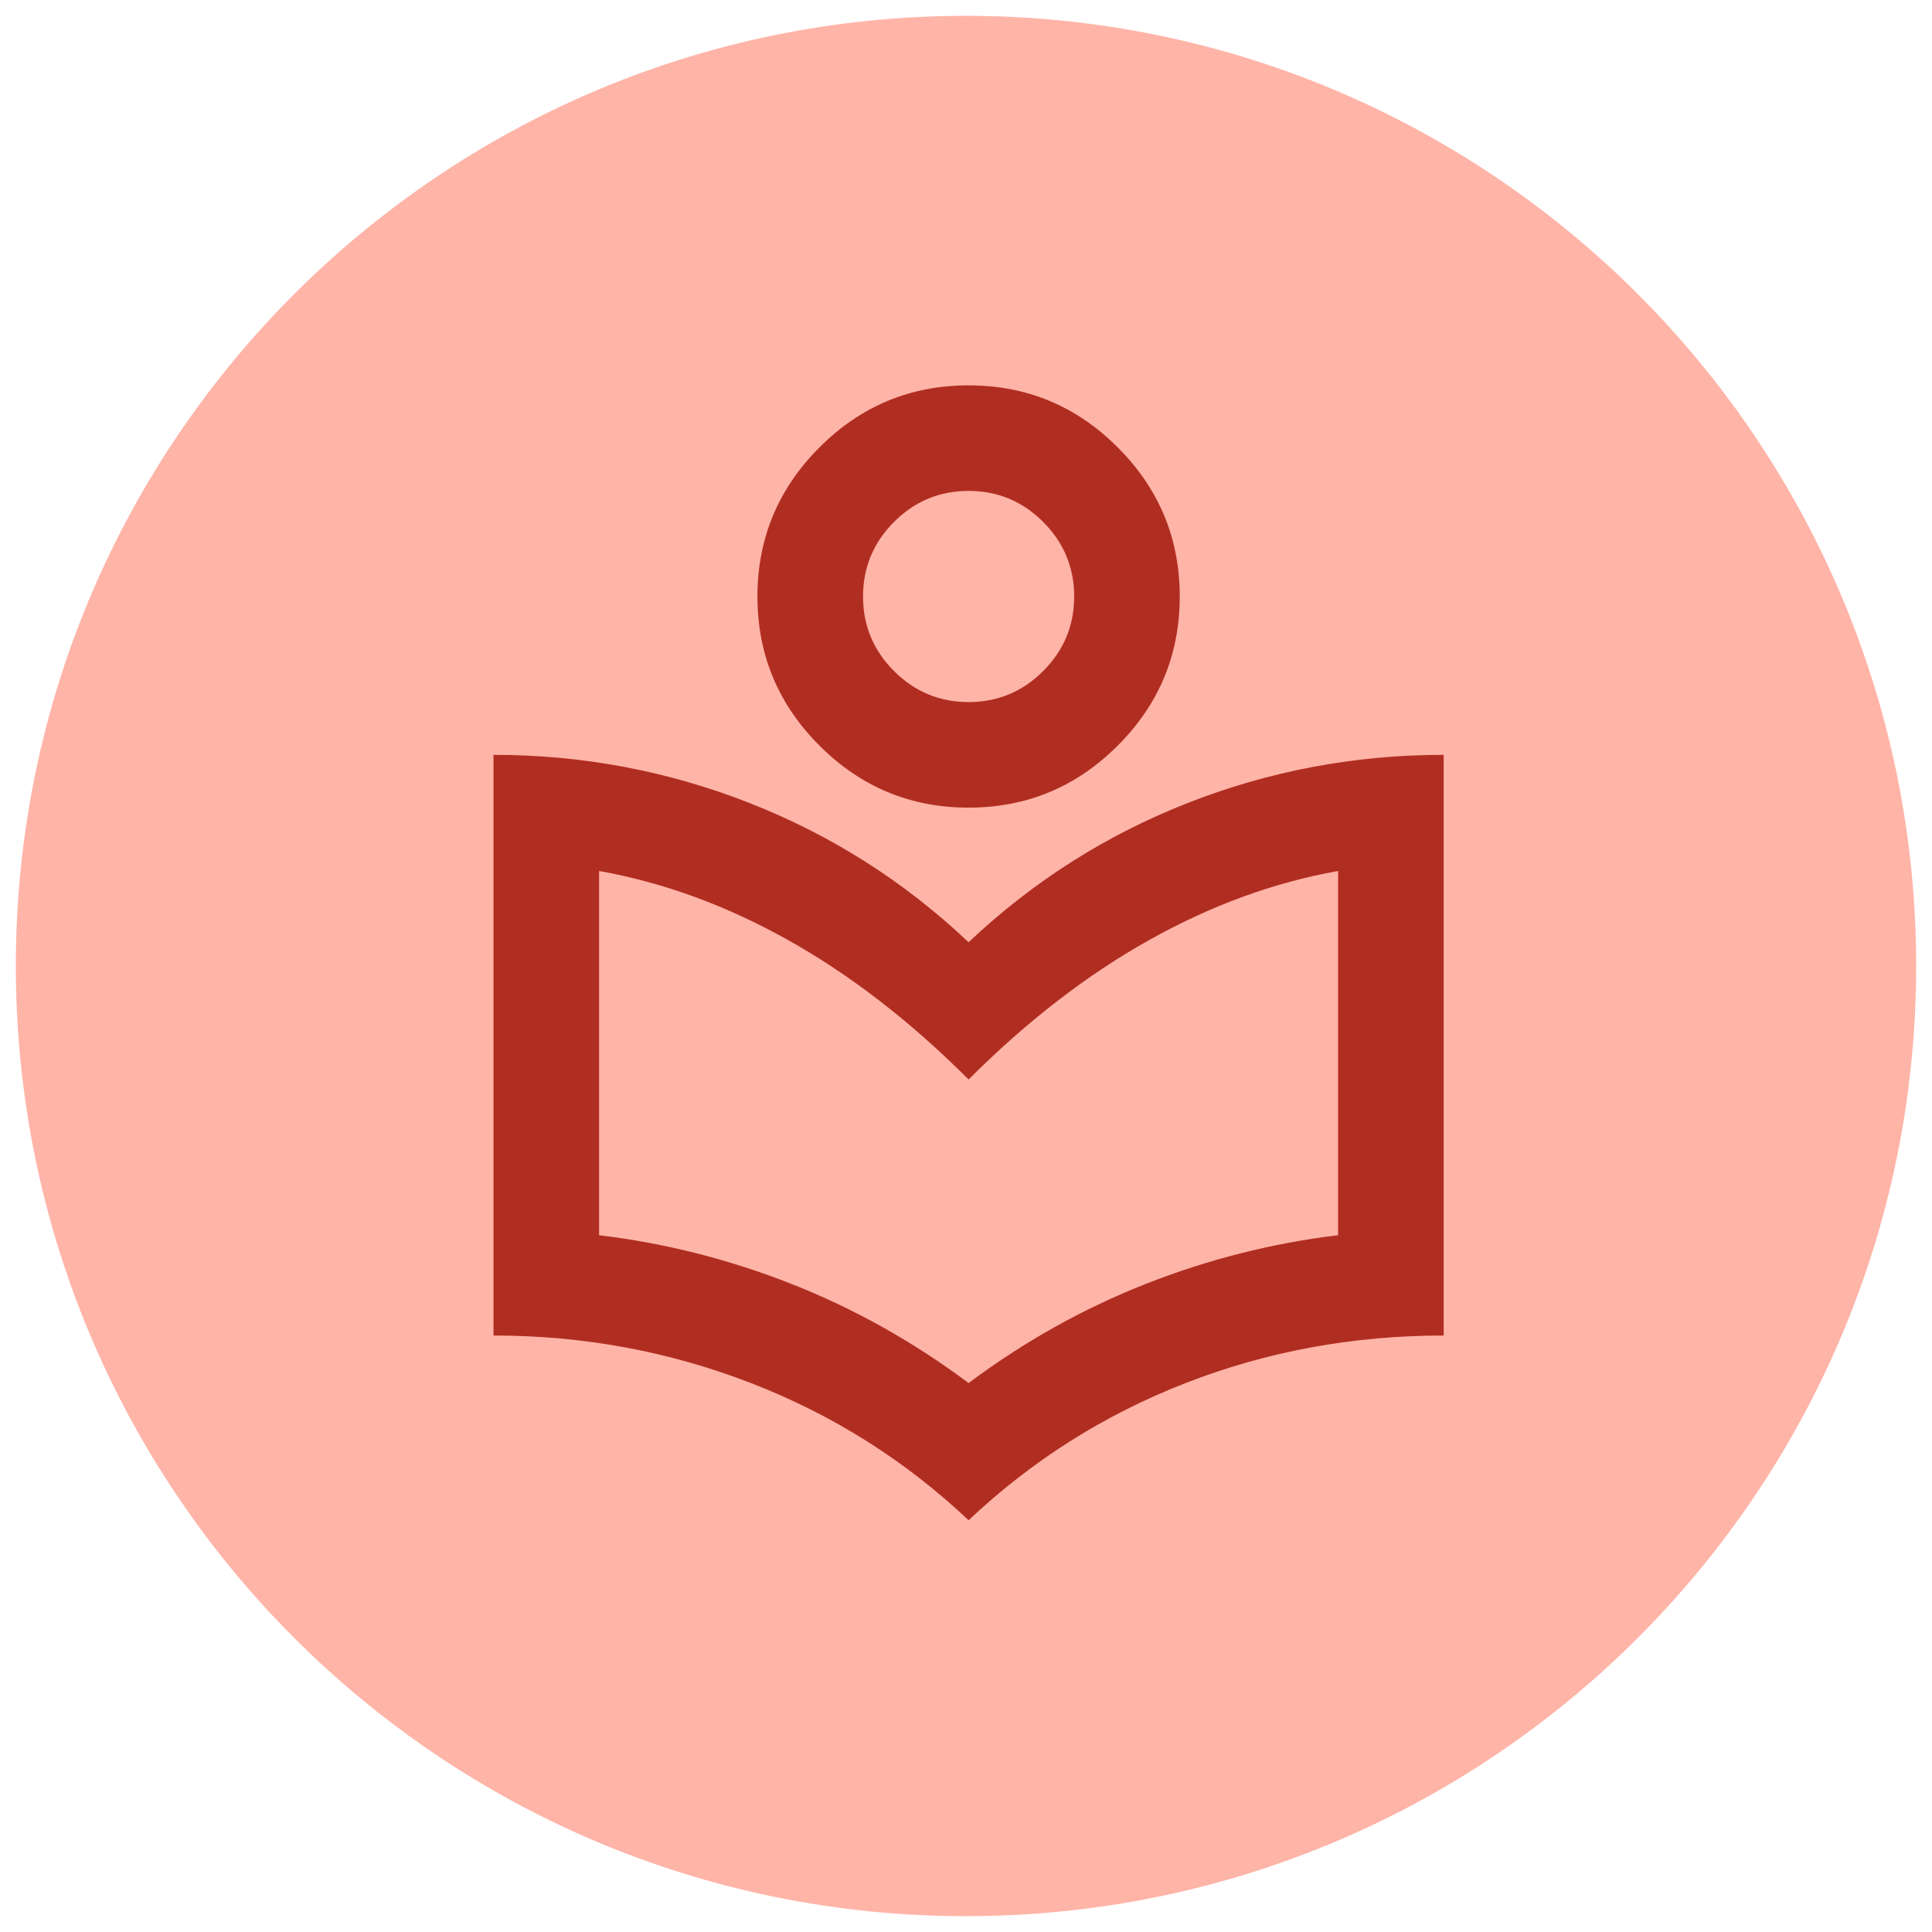
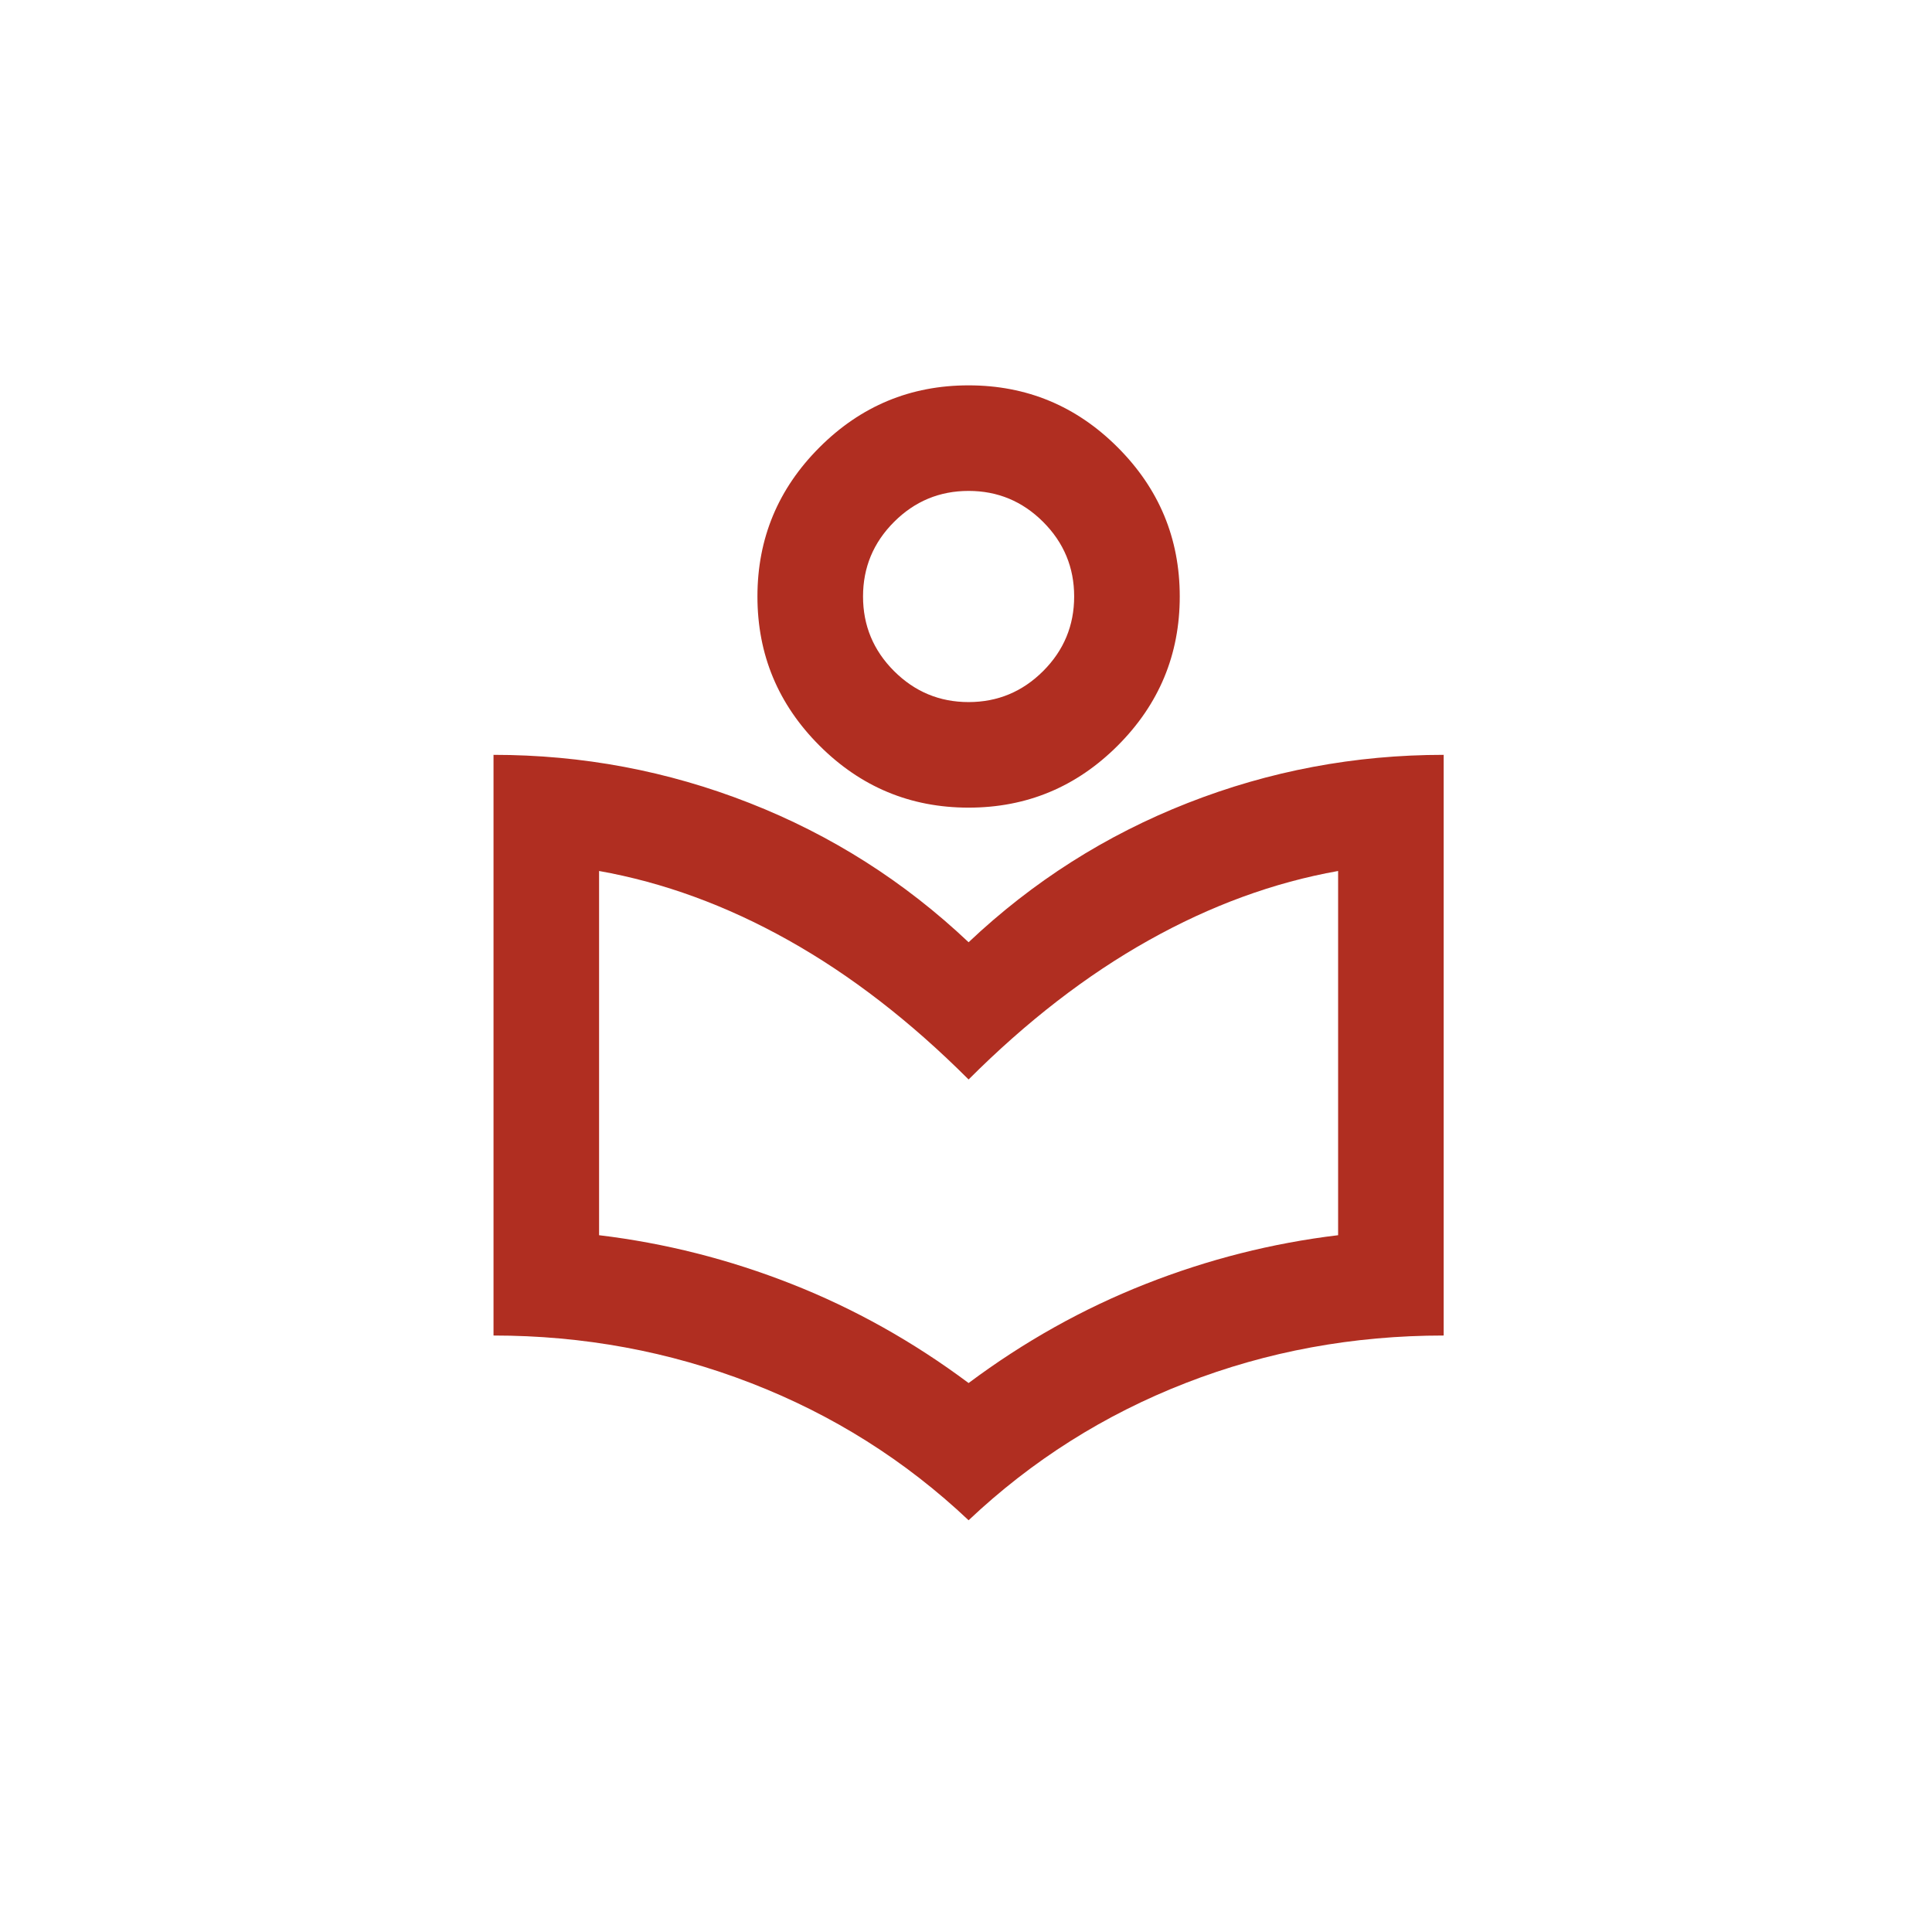
<svg xmlns="http://www.w3.org/2000/svg" width="61" height="61" viewBox="0 0 61 61" fill="none">
-   <circle cx="30.5" cy="30.5" r="30" fill="#ffb4a8" />
  <mask id="mask0_719_10612" style="mask-type:alpha" maskUnits="userSpaceOnUse" x="10" y="10" width="41" height="41">
    <rect x="10.582" y="10.5" width="40" height="40" fill="#D9D9D9" />
  </mask>
  <g mask="url(#mask0_719_10612)">
    <path d="M30.582 48C28.582 46.111 26.29 44.667 23.707 43.667C21.124 42.667 18.415 42.167 15.582 42.167V23.833C18.388 23.833 21.082 24.34 23.665 25.354C26.249 26.368 28.554 27.833 30.582 29.75C32.61 27.833 34.915 26.368 37.499 25.354C40.082 24.34 42.776 23.833 45.582 23.833V42.167C42.721 42.167 40.006 42.667 37.436 43.667C34.867 44.667 32.582 46.111 30.582 48ZM30.582 43.667C32.332 42.361 34.193 41.319 36.165 40.542C38.138 39.764 40.165 39.25 42.249 39V27.5C40.221 27.861 38.228 28.59 36.27 29.688C34.311 30.785 32.415 32.25 30.582 34.083C28.749 32.25 26.853 30.785 24.895 29.688C22.936 28.59 20.943 27.861 18.915 27.5V39C20.999 39.25 23.026 39.764 24.999 40.542C26.971 41.319 28.832 42.361 30.582 43.667ZM30.582 25.5C28.749 25.5 27.179 24.847 25.874 23.542C24.568 22.236 23.915 20.667 23.915 18.833C23.915 17 24.568 15.431 25.874 14.125C27.179 12.819 28.749 12.167 30.582 12.167C32.415 12.167 33.985 12.819 35.29 14.125C36.596 15.431 37.249 17 37.249 18.833C37.249 20.667 36.596 22.236 35.29 23.542C33.985 24.847 32.415 25.5 30.582 25.5ZM30.582 22.167C31.499 22.167 32.283 21.84 32.936 21.188C33.589 20.535 33.915 19.75 33.915 18.833C33.915 17.917 33.589 17.132 32.936 16.479C32.283 15.826 31.499 15.5 30.582 15.5C29.665 15.5 28.881 15.826 28.228 16.479C27.575 17.132 27.249 17.917 27.249 18.833C27.249 19.75 27.575 20.535 28.228 21.188C28.881 21.84 29.665 22.167 30.582 22.167Z" fill="#b02e21" />
  </g>
</svg>
